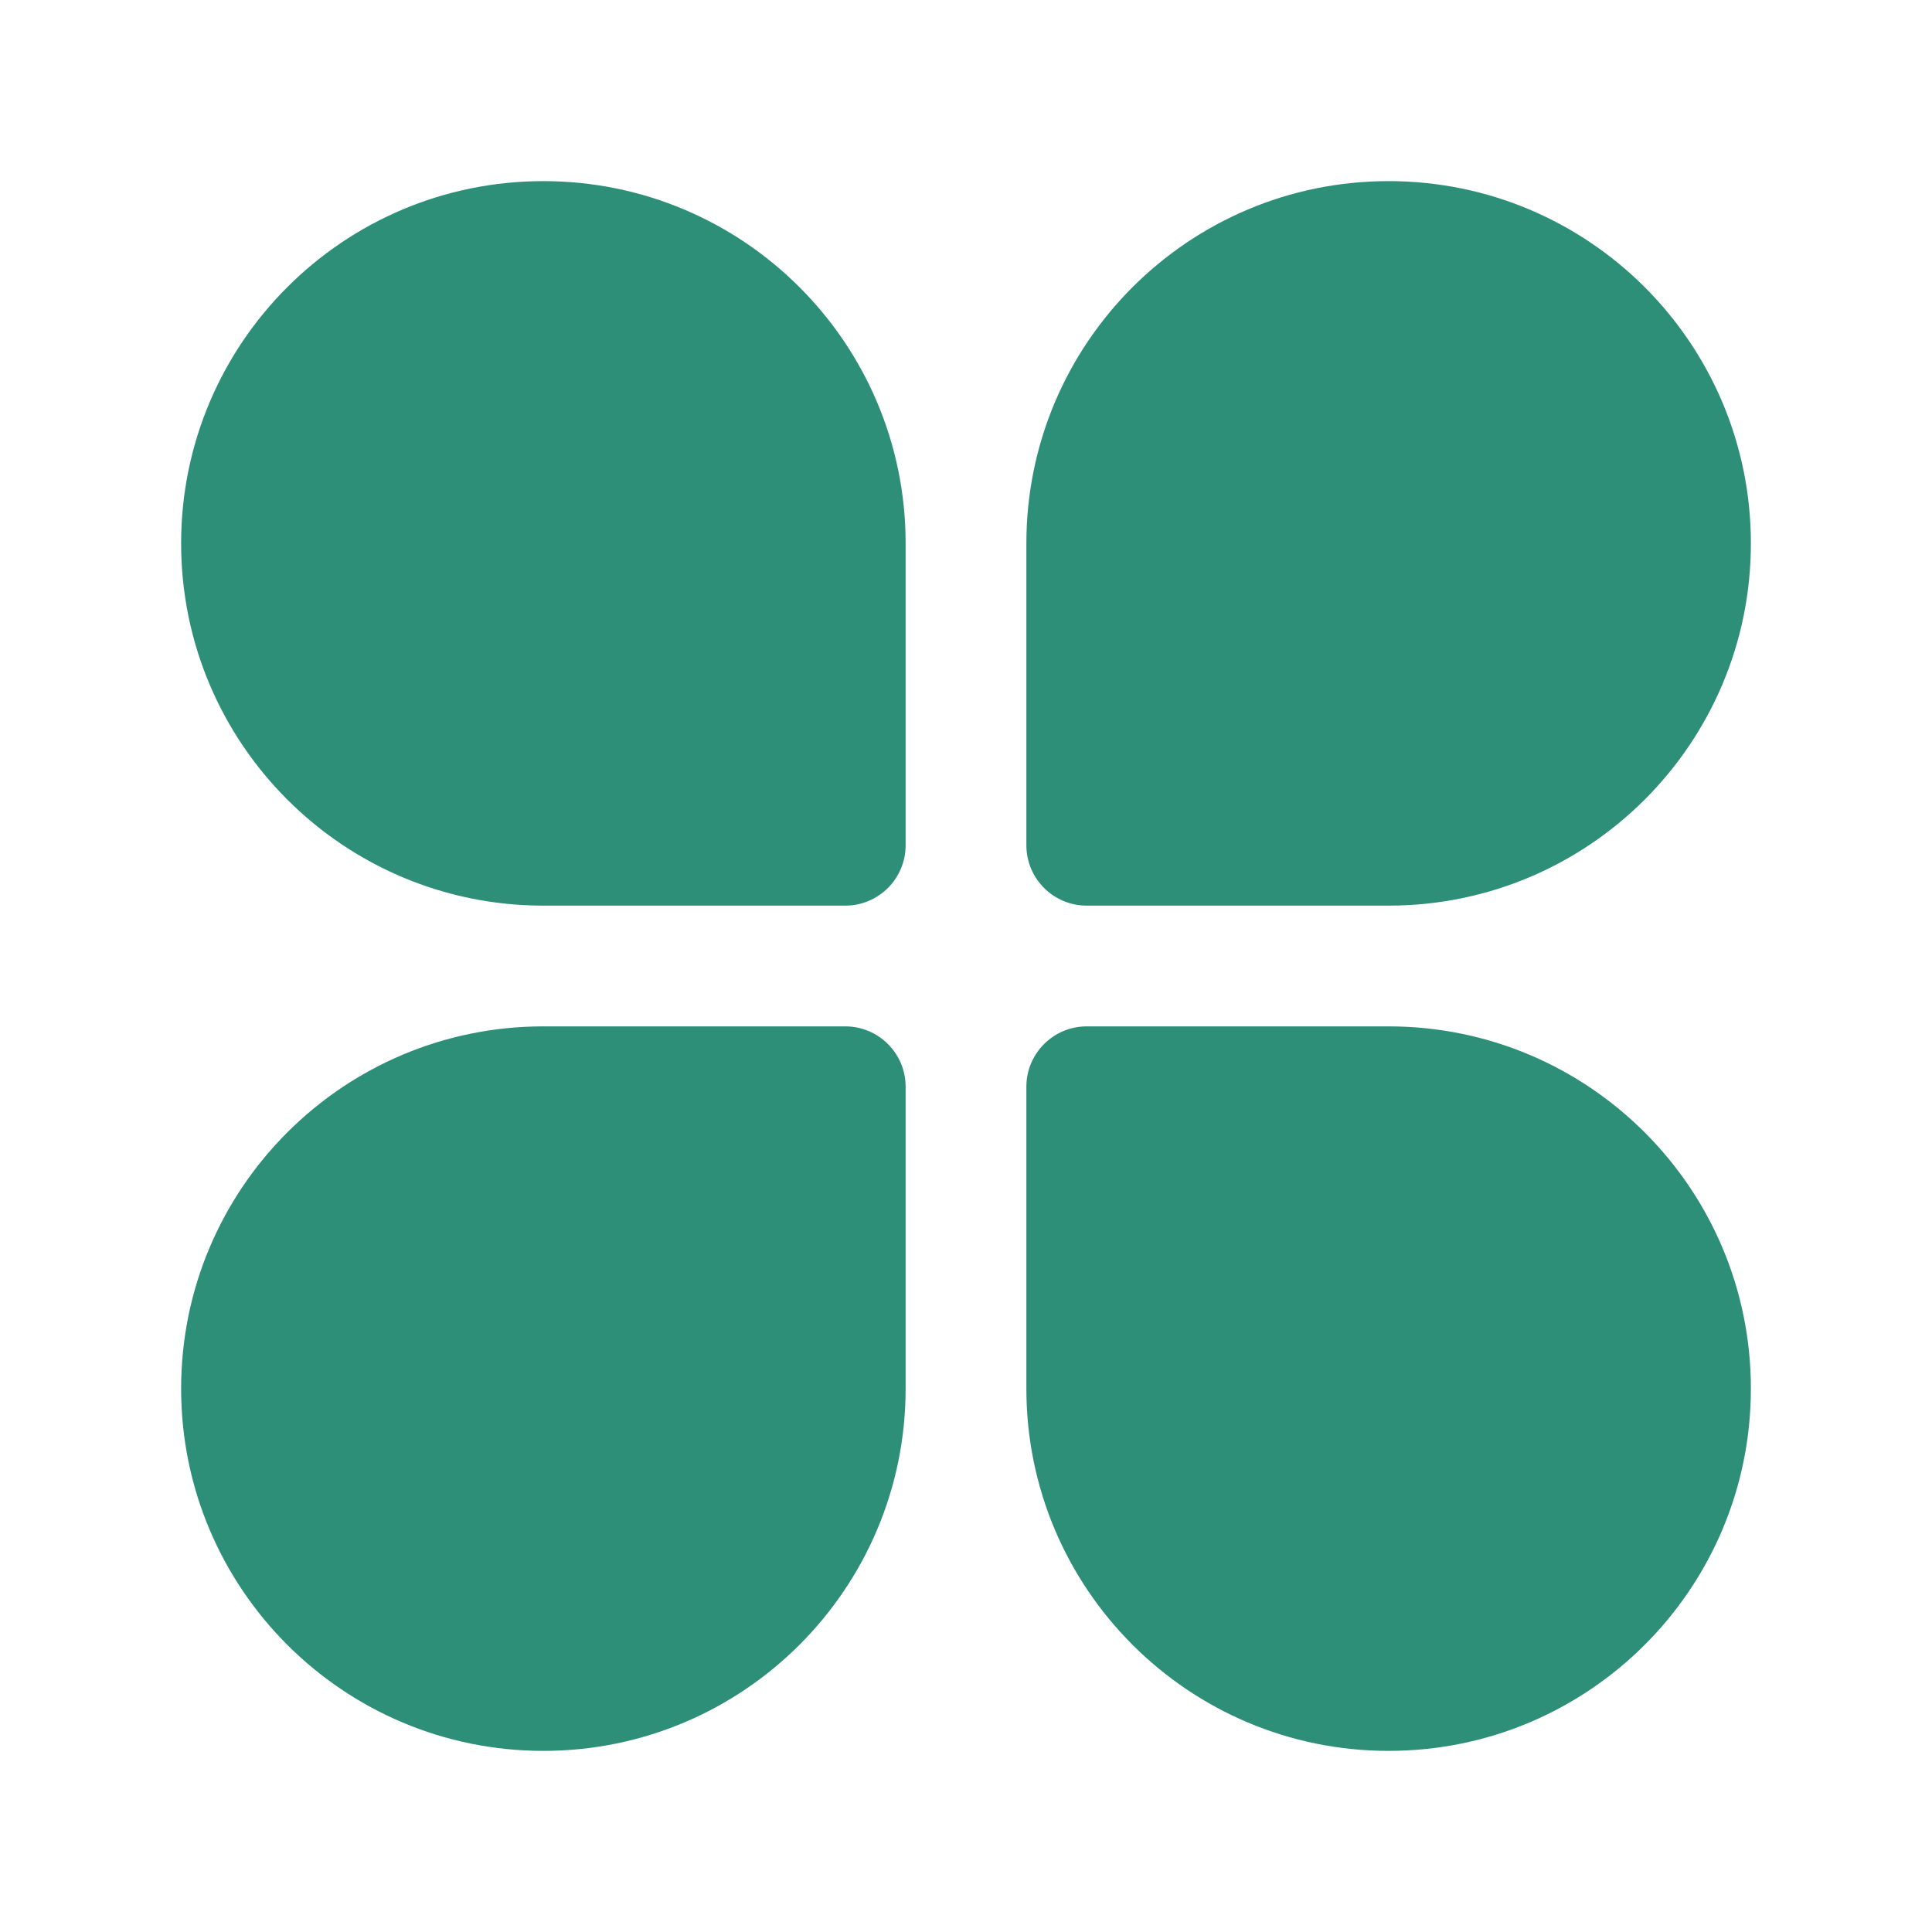
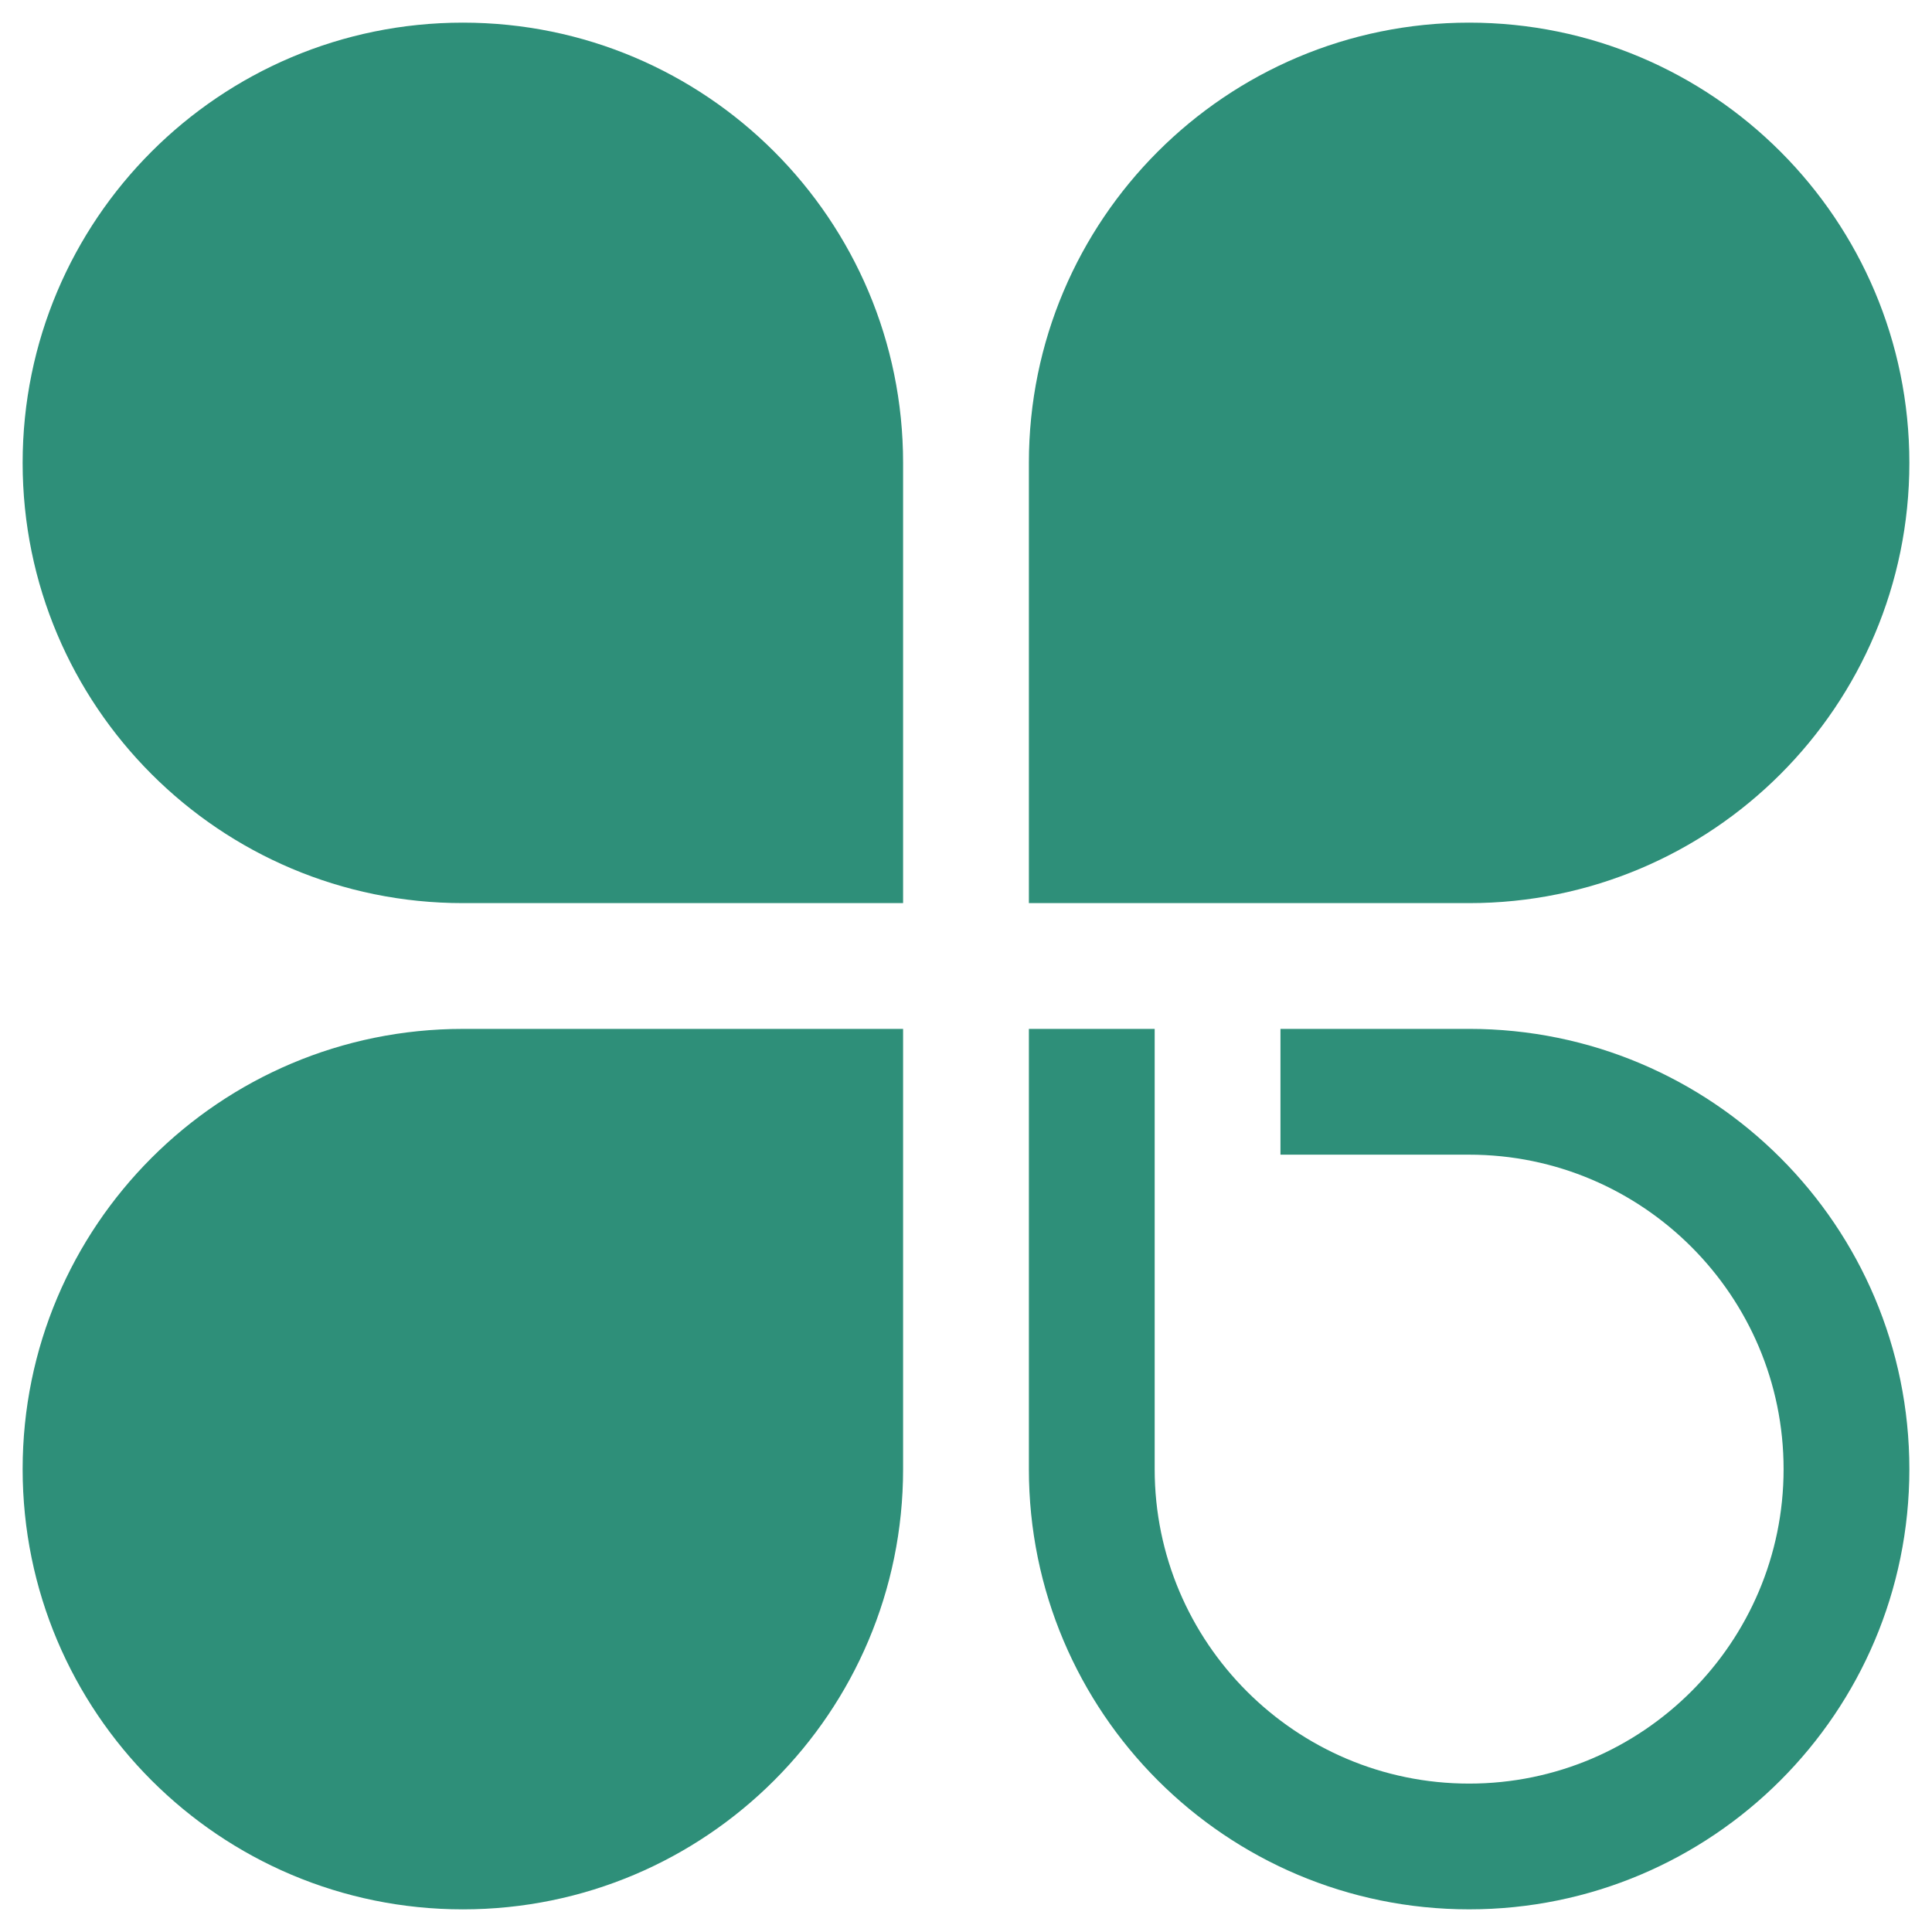
- <svg xmlns="http://www.w3.org/2000/svg" width="64" height="64" class="icon" viewBox="0 0 1024 1024">
-   <path fill="#2e8f79" d="M288 96a192 192 0 1 0 0 384h160a32 32 0 0 0 32-32V288A192 192 0 0 0 288 96zm160 448H288a192 192 0 1 0 192 192V576a32 32 0 0 0-32-32zM736 96a192 192 0 0 0-192 192v160a32 32 0 0 0 32 32h160a192 192 0 0 0 0-384z" class="selected" data-spm-anchor-id="a313x.search_index.0.i37.bb293a814rmzNg" />
-   <path fill="#2e8f79" d="M736 544H576a32 32 0 0 0-32 32v160a192 192 0 1 0 192-192z" class="selected" data-spm-anchor-id="a313x.search_index.0.i38.bb293a814rmzNg" />
+ <svg xmlns="http://www.w3.org/2000/svg" t="1734951342559" class="icon" viewBox="0 0 1024 1024" version="1.1" p-id="17010" width="200" height="200">
+   <path d="M478.67 478.67H245.33C116.47 478.67 12 374.2 12 245.33 12 116.47 116.47 12 245.33 12c128.87 0 233.33 104.47 233.33 233.33v233.34zM245.33 1012C116.47 1012 12 907.53 12 778.67c0-128.87 104.47-233.33 233.33-233.33h233.33v233.33C478.67 907.53 374.2 1012 245.33 1012zM778.67 478.67H545.33V245.33C545.33 116.47 649.8 12 778.67 12 907.53 12 1012 116.47 1012 245.33c0 128.87-104.47 233.34-233.33 233.34zM778.67 545.33h-100V612h100c91.9 0 166.67 74.77 166.67 166.67s-74.77 166.67-166.67 166.67S612 870.57 612 778.67V545.33h-66.67v233.33c0 128.87 104.47 233.33 233.33 233.33C907.53 1012 1012 907.53 1012 778.67c0-128.87-104.47-233.34-233.33-233.34z" fill="#2e8f79" p-id="17011" />
</svg>
